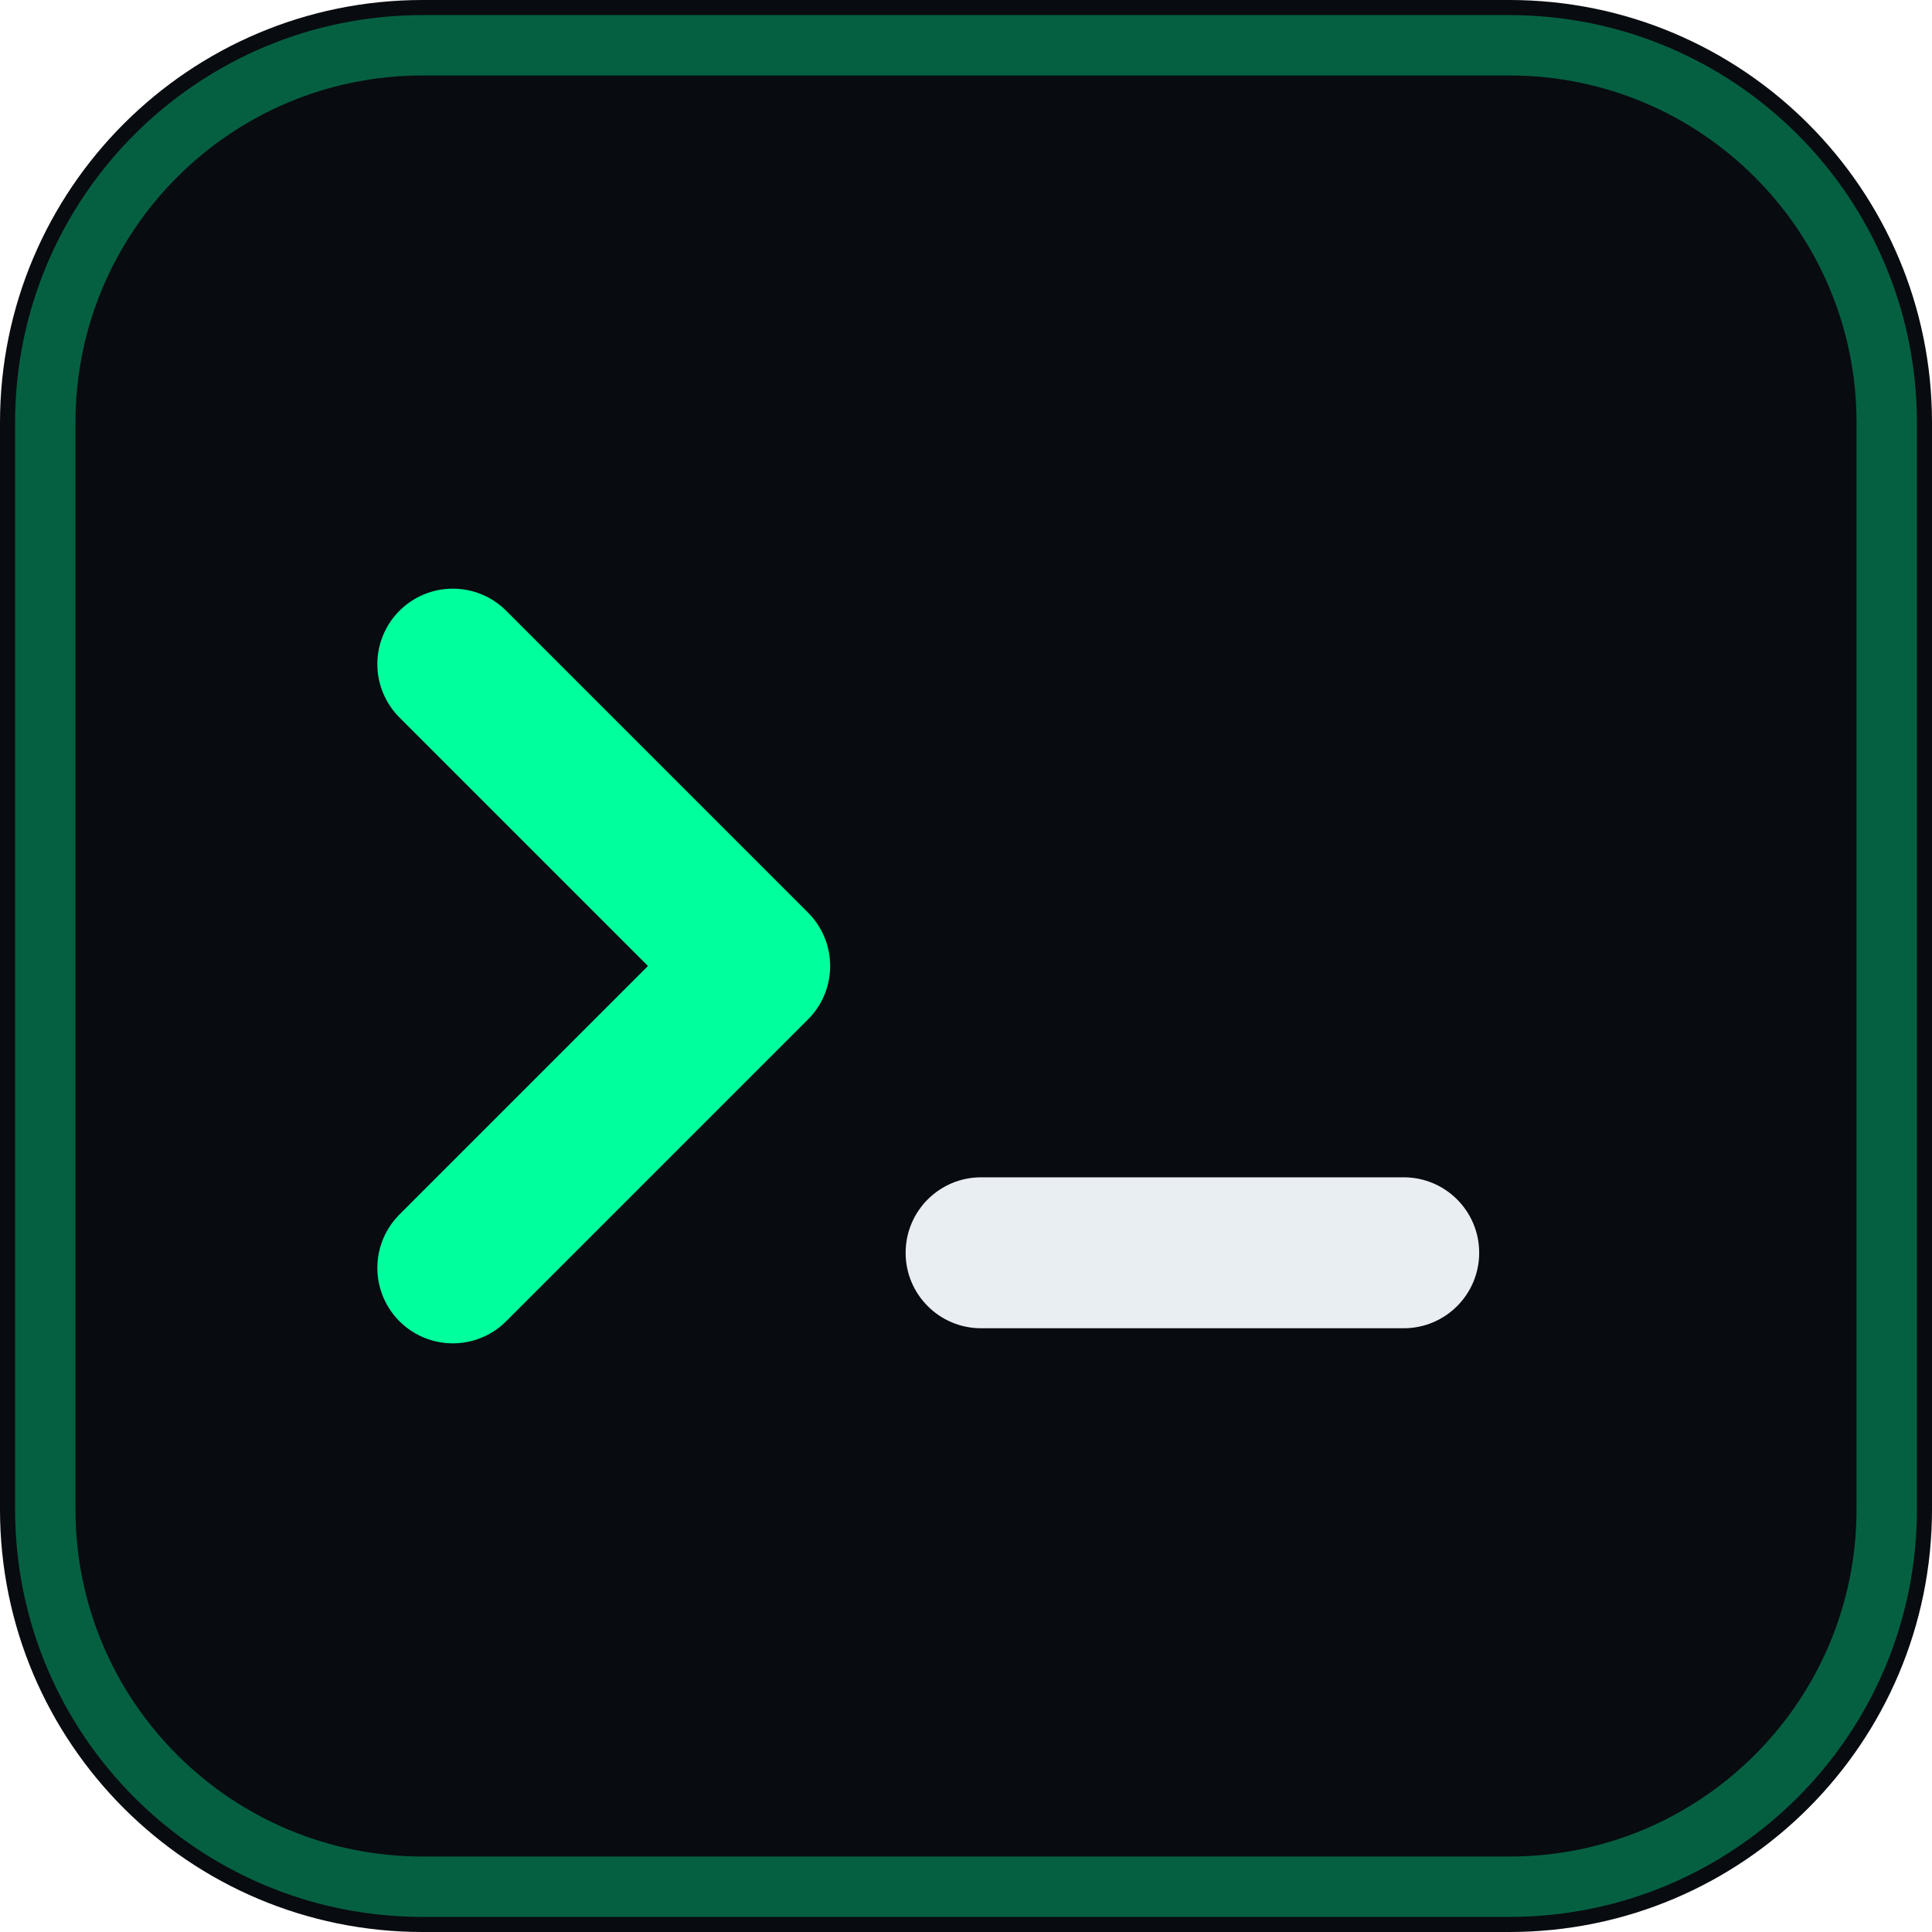
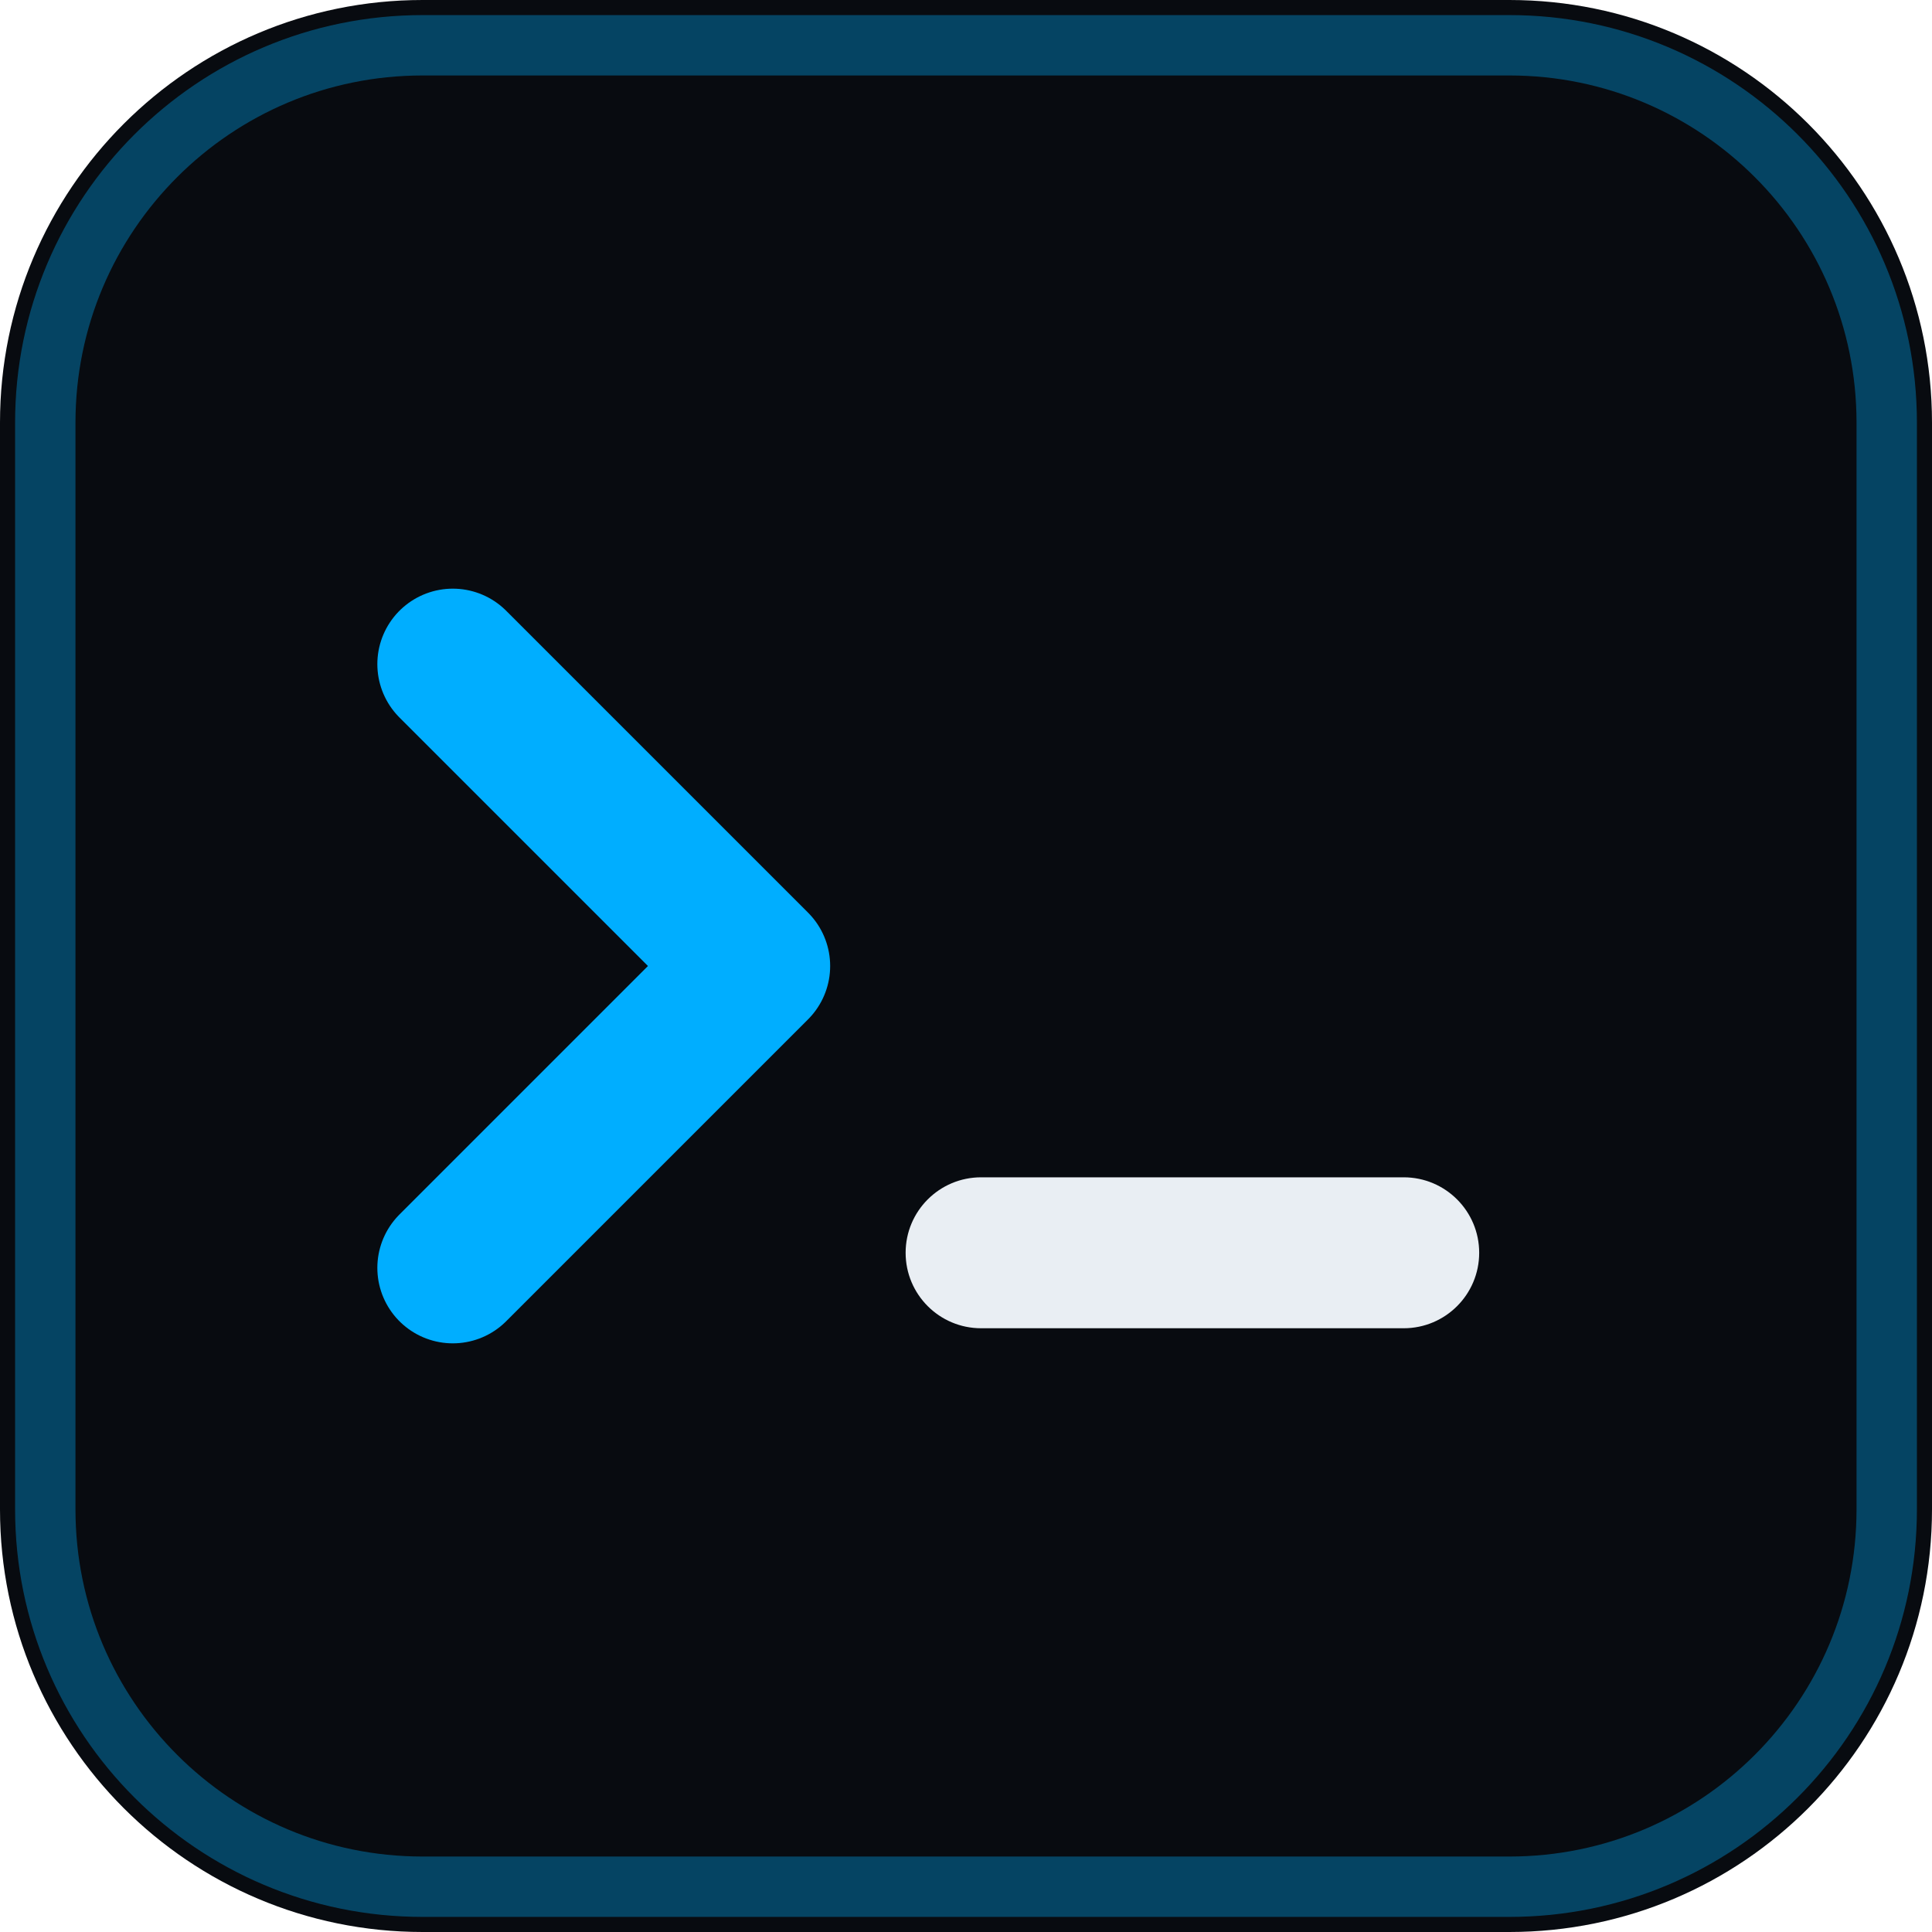
<svg xmlns="http://www.w3.org/2000/svg" viewBox="0 0 64 64">
  <rect width="64" height="64" rx="14" fill="#080B10" />
-   <rect x="1.5" y="1.5" width="61" height="61" rx="12.5" fill="none" stroke="#00FF9D" stroke-opacity=".35" stroke-width="2" />
-   <path d="M15 22l10 10-10 10" fill="none" stroke="#00FF9D" stroke-width="5" stroke-linecap="round" stroke-linejoin="round" />
+   <rect x="1.5" y="1.5" width="61" height="61" rx="12.5" fill="none" stroke="#00AEFF" stroke-opacity=".35" stroke-width="2" />
+   <path d="M15 22l10 10-10 10" fill="none" stroke="#00AEFF" stroke-width="5" stroke-linecap="round" stroke-linejoin="round" />
  <rect x="30" y="39" width="19" height="5" rx="2.5" fill="#E9EEF3" />
</svg>
